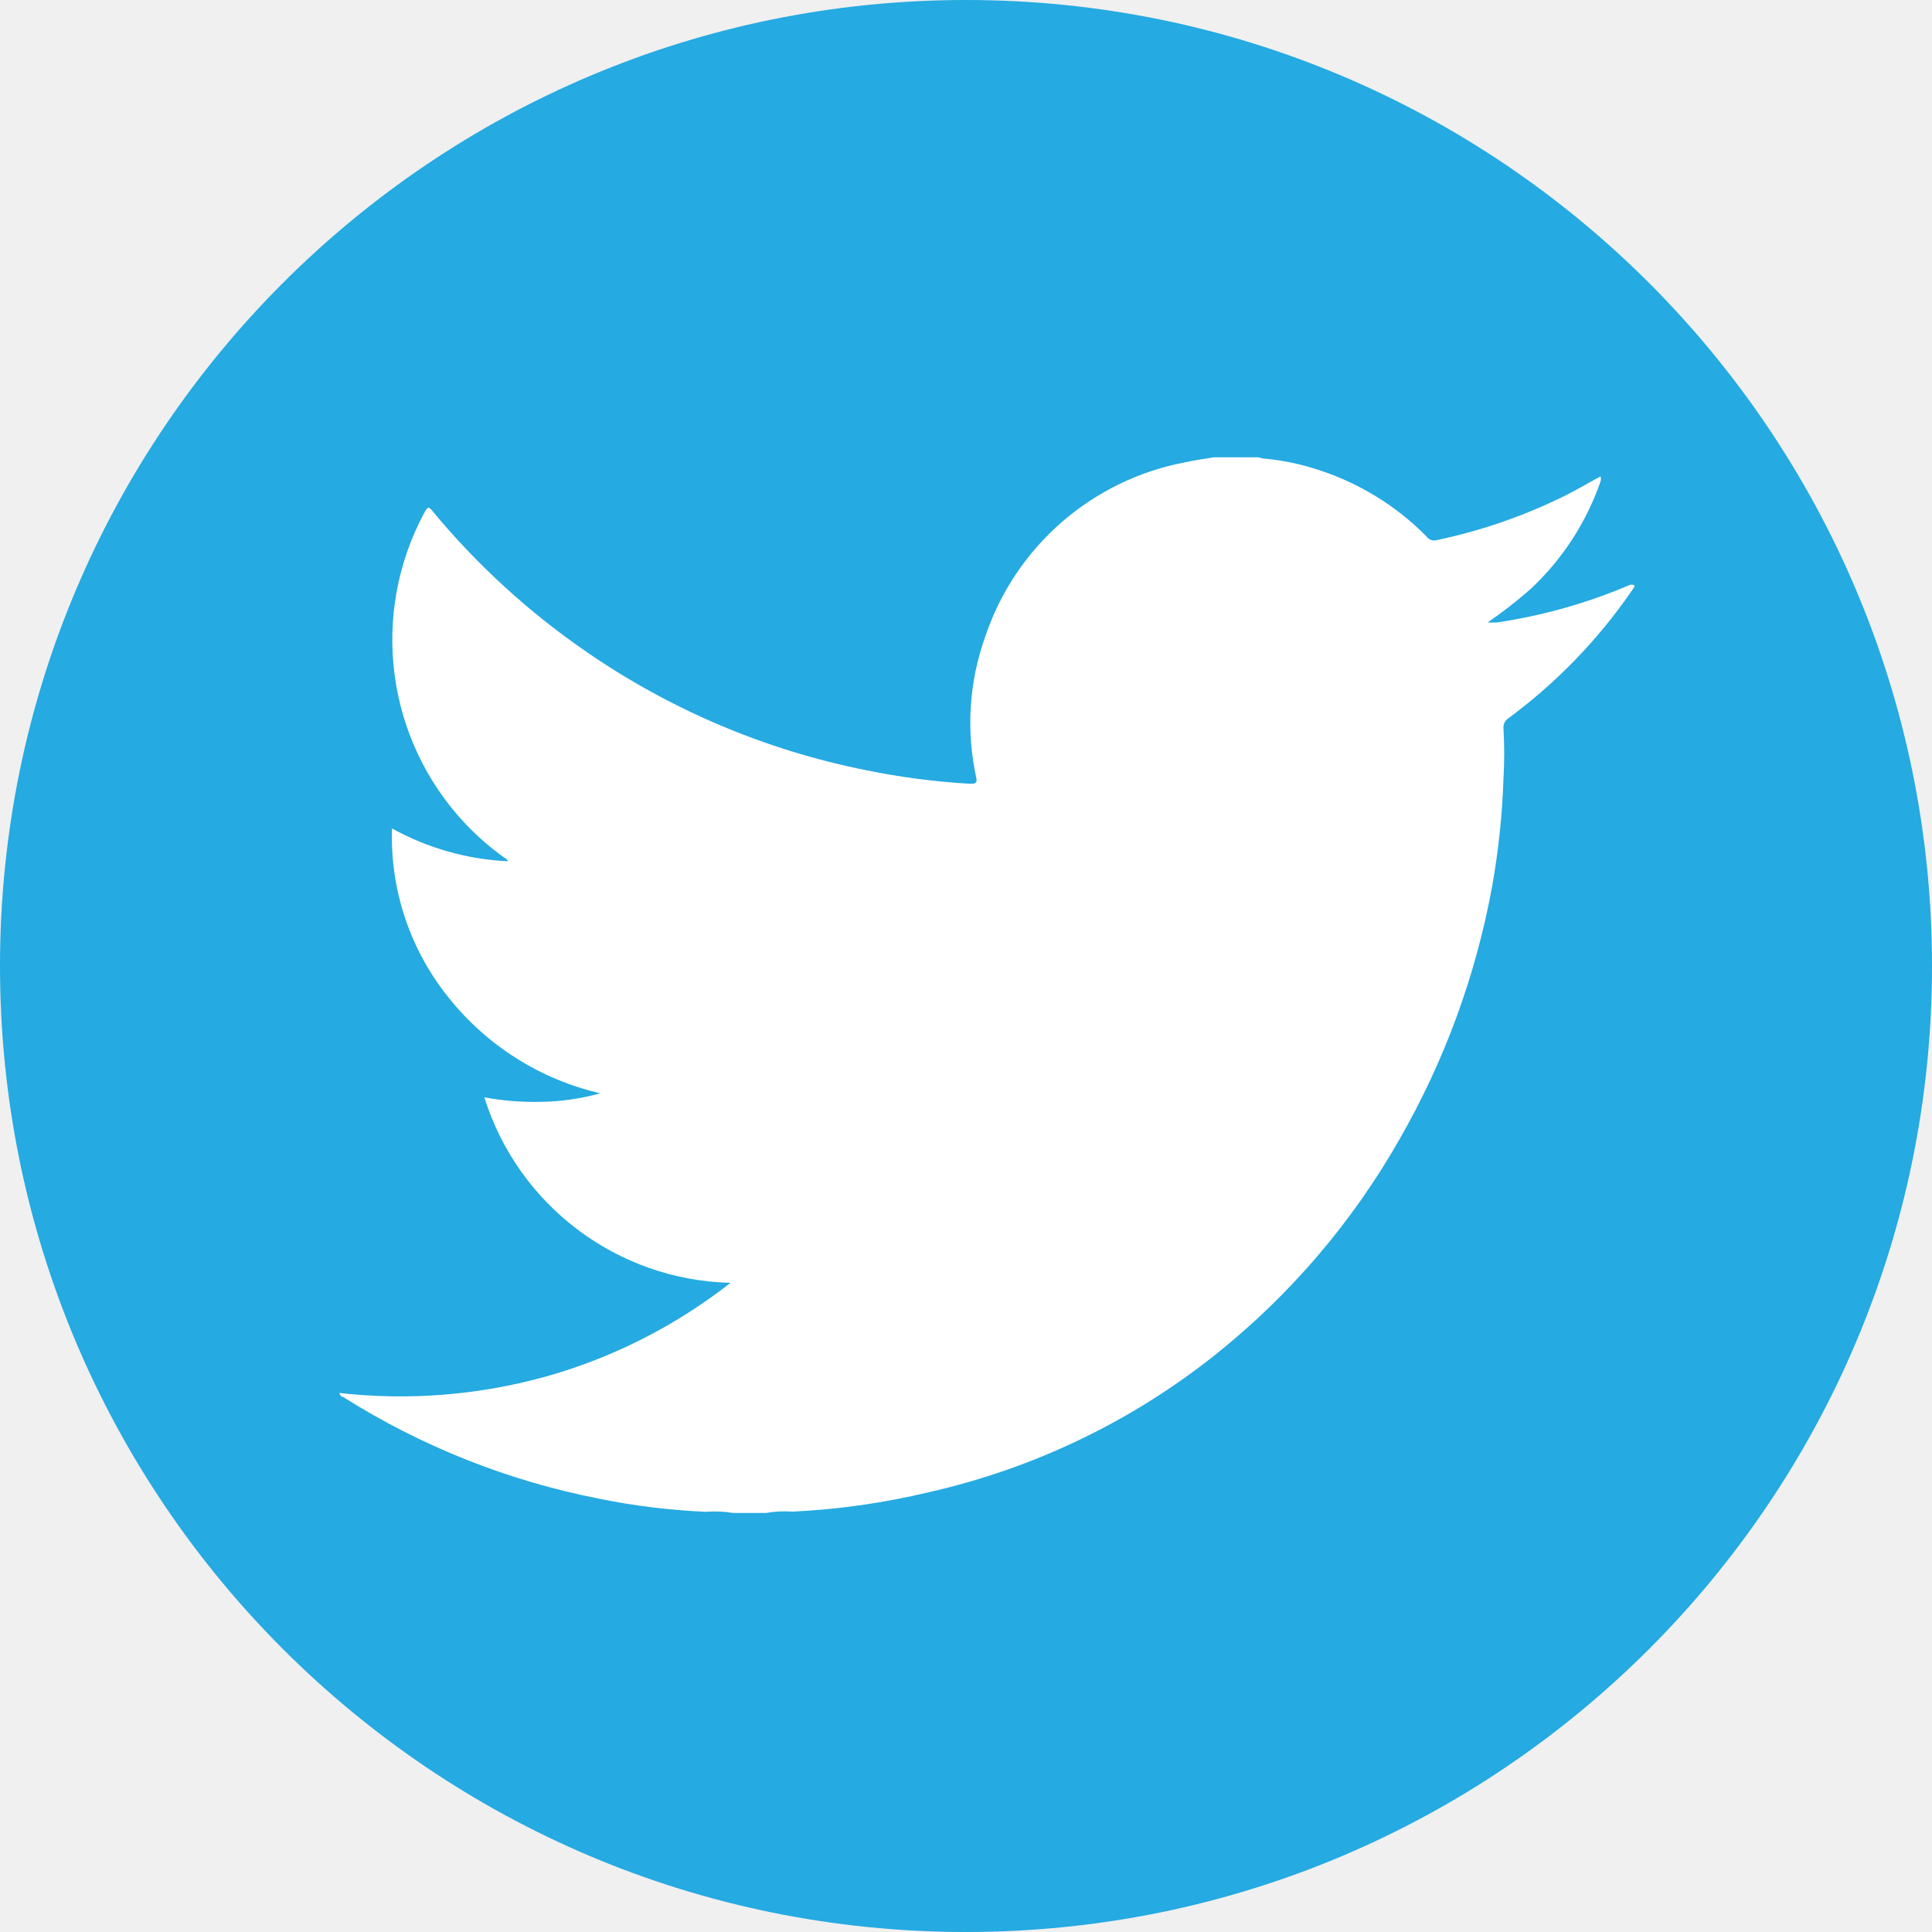
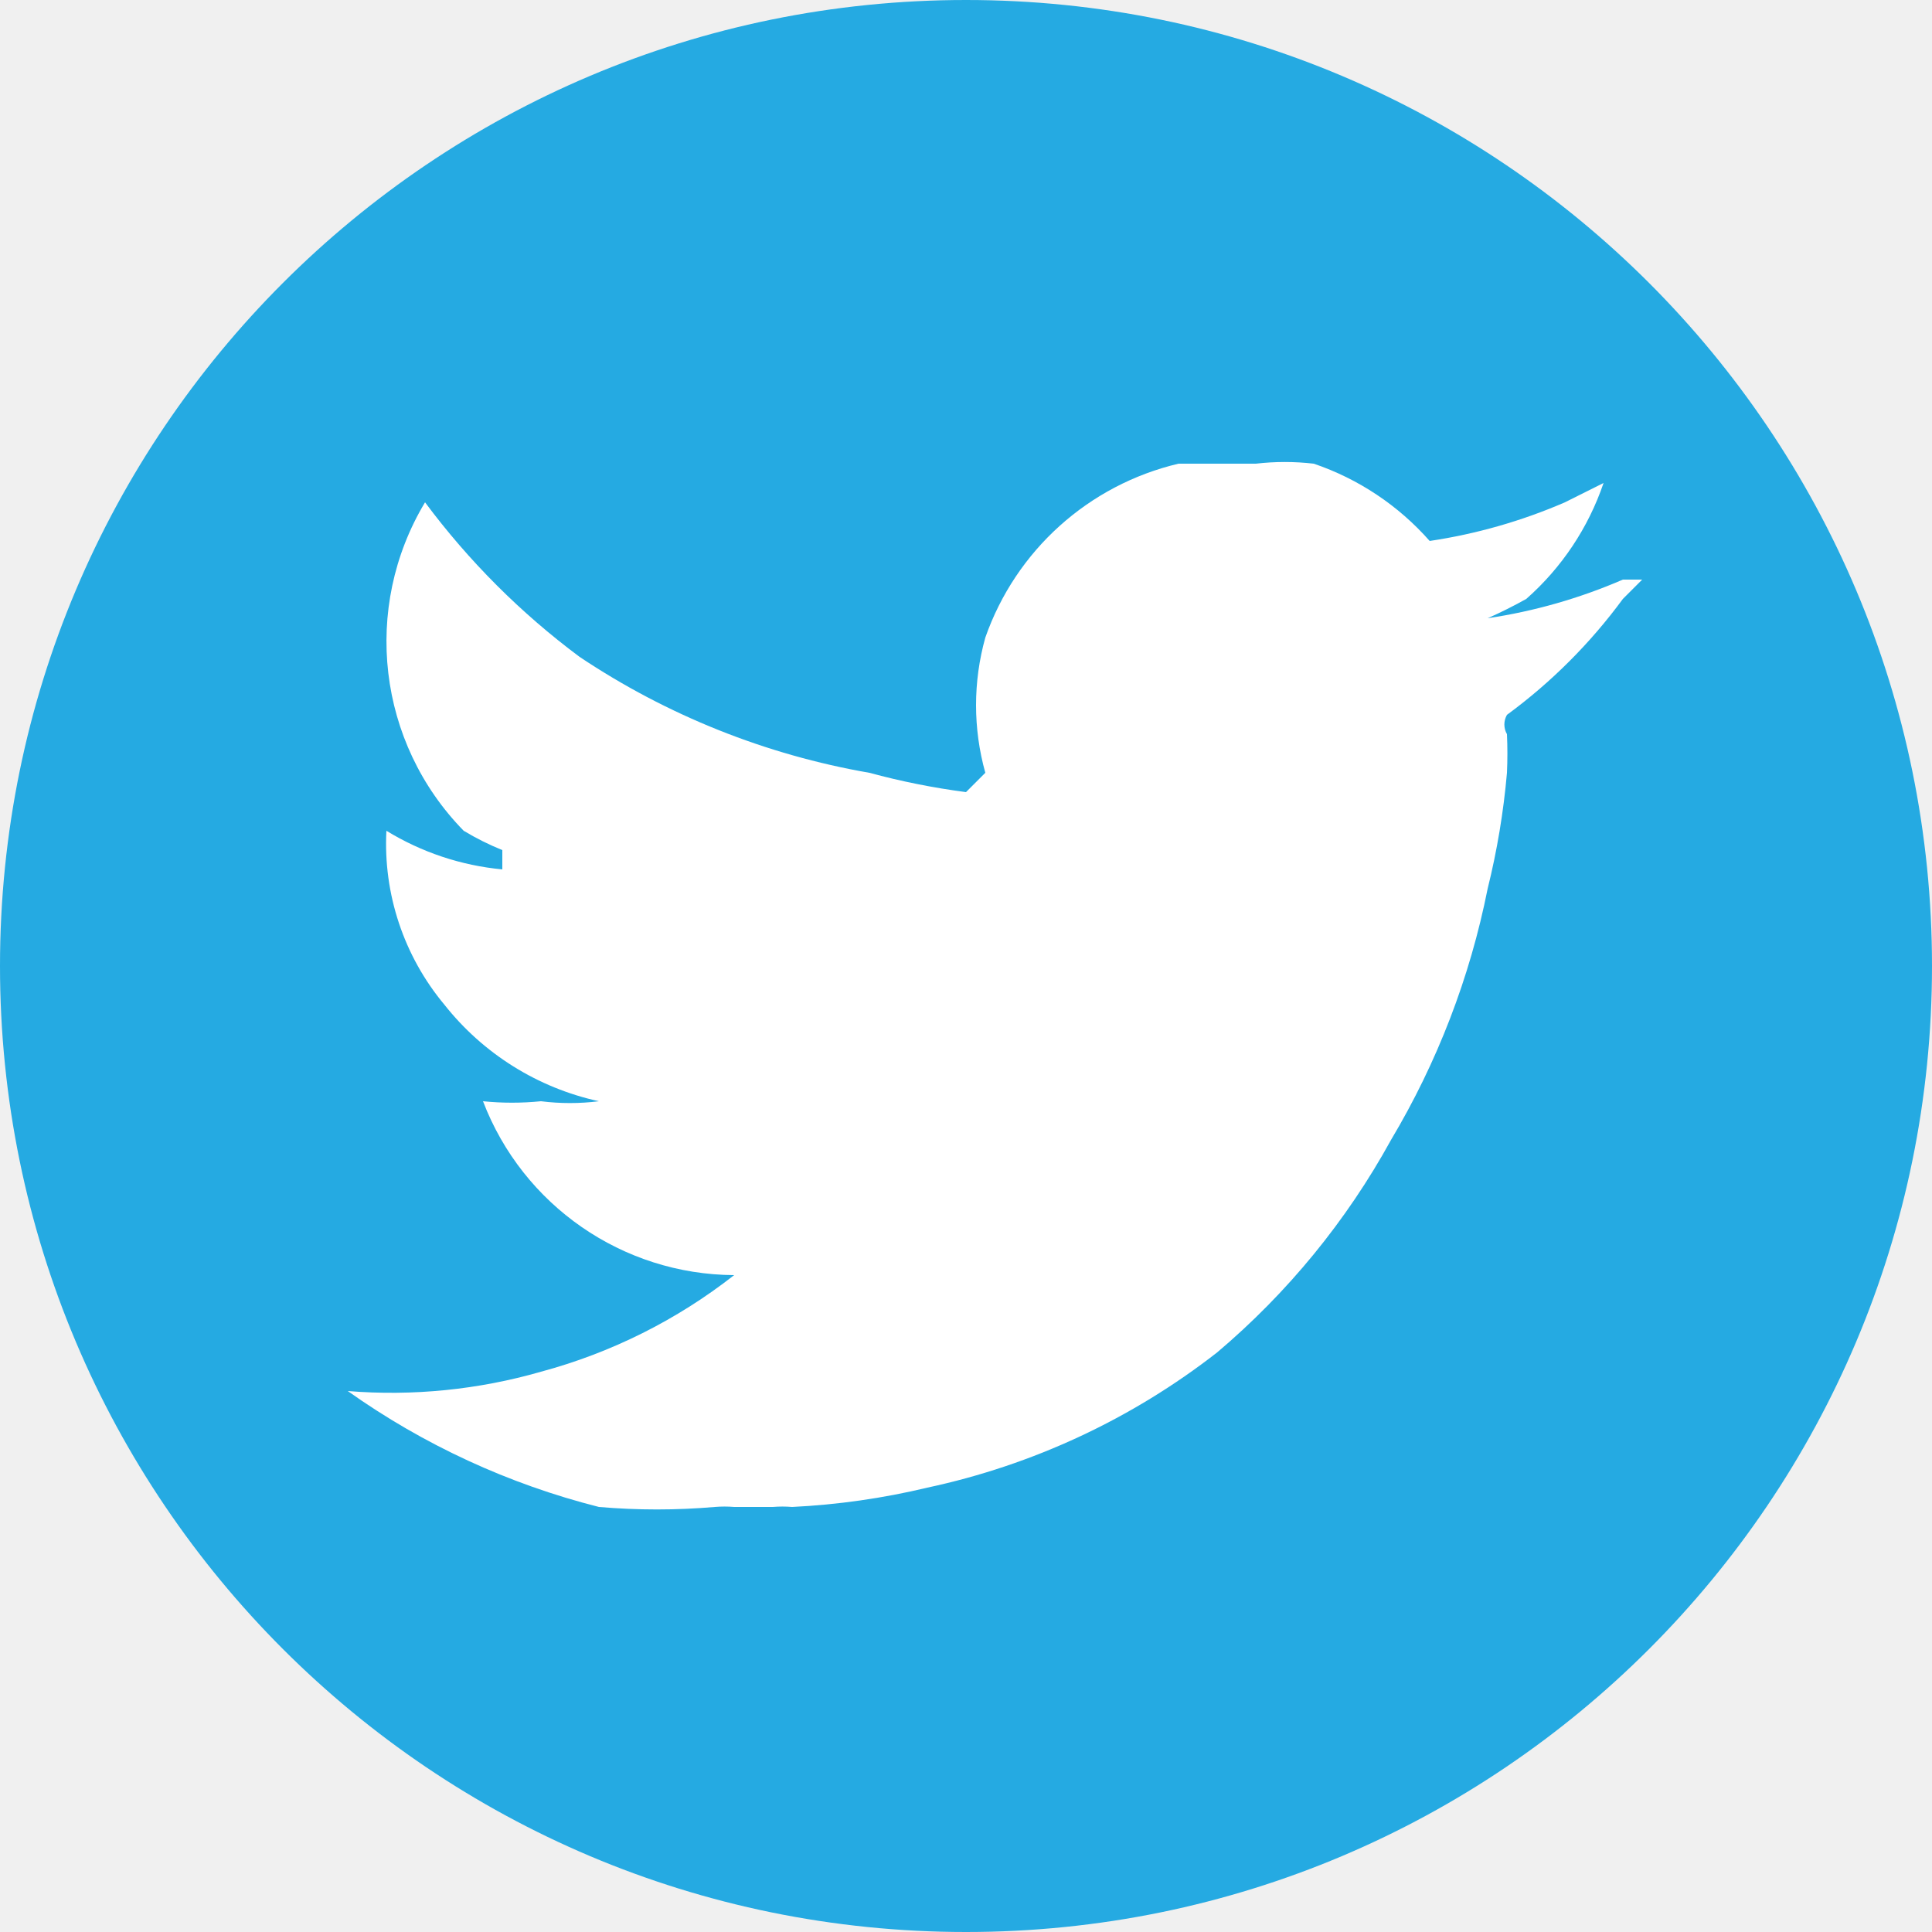
- <svg xmlns="http://www.w3.org/2000/svg" width="100" height="100" viewBox="0 0 100 100">
+ <svg xmlns="http://www.w3.org/2000/svg" width="100" height="100">
  <circle cx="50" cy="50" r="50" fill="#25aae2" />
-   <path d="M62.83 23.67h2.28l.25.06a12.63 12.63 0 0 1 2.91.6 13.85 13.85 0 0 1 5.55 3.42.49.49 0 0 0 .48.22 27.83 27.83 0 0 0 6.7-2.31c.62-.31 1.22-.67 1.84-1a.42.42 0 0 1 0 .27 13.81 13.81 0 0 1-3.63 5.57A24.19 24.19 0 0 1 77 32.22h-.06.53a27.82 27.82 0 0 0 6.83-1.92.31.31 0 0 1 .3 0 .15.15 0 0 1 0 .07l-.17.25a27.76 27.76 0 0 1-6.36 6.56.56.56 0 0 0-.25.53 22.2 22.2 0 0 1 0 2.59 39.36 39.36 0 0 1-.58 5.54A41.12 41.12 0 0 1 72.42 59a38.75 38.75 0 0 1-9.49 11.1 36.85 36.85 0 0 1-14.87 7.14 38.11 38.11 0 0 1-7 1 5.86 5.86 0 0 0-1.41.07h-1.71a5.89 5.89 0 0 0-1.41-.06 35.08 35.08 0 0 1-5.53-.68 38.75 38.75 0 0 1-13.22-5.25.26.26 0 0 1-.21-.22 28.14 28.14 0 0 0 10.65-.84 27.62 27.62 0 0 0 9.59-4.86 13.7 13.7 0 0 1-12.74-9.6 14.53 14.53 0 0 0 3 .23 12.16 12.16 0 0 0 3-.44 14.12 14.12 0 0 1-7.83-4.93 13.25 13.25 0 0 1-2.95-8.78 13.73 13.73 0 0 0 6 1.7.35.35 0 0 0-.19-.19 14 14 0 0 1-2-1.74A13.88 13.88 0 0 1 22 26.47c.15-.27.21-.24.4 0a39.12 39.12 0 0 0 8 7.3 38.86 38.86 0 0 0 14.4 6.09 37.72 37.72 0 0 0 5.45.71c.27 0 .33-.07.28-.32a13.23 13.23 0 0 1 .47-7.31 13.57 13.57 0 0 1 10.29-9c.51-.12 1.03-.18 1.54-.27z" fill="#fff" />
+   <path d="M63 24h2a13 13 0 0 1 3 0 14 14 0 0 1 6 4 28 28 0 0 0 7-2l2-1a14 14 0 0 1-4 6 24 24 0 0 1-2 1 28 28 0 0 0 7-2h1l-1 1a28 28 0 0 1-6 6 1 1 0 0 0 0 1 22 22 0 0 1 0 2 39 39 0 0 1-1 6 41 41 0 0 1-5 13 39 39 0 0 1-9 11 37 37 0 0 1-15 7 38 38 0 0 1-7 1 6 6 0 0 0-1 0h-2a6 6 0 0 0-1 0 35 35 0 0 1-6 0 39 39 0 0 1-13-6 28 28 0 0 0 10-1 28 28 0 0 0 10-5 14 14 0 0 1-13-9 15 15 0 0 0 3 0 12 12 0 0 0 3 0 14 14 0 0 1-8-5 13 13 0 0 1-3-9 14 14 0 0 0 6 2v-1a14 14 0 0 1-2-1 14 14 0 0 1-2-17 39 39 0 0 0 8 8 39 39 0 0 0 15 6 38 38 0 0 0 5 1l1-1a13 13 0 0 1 0-7 14 14 0 0 1 10-9h2z" fill="#fff" />
</svg>
